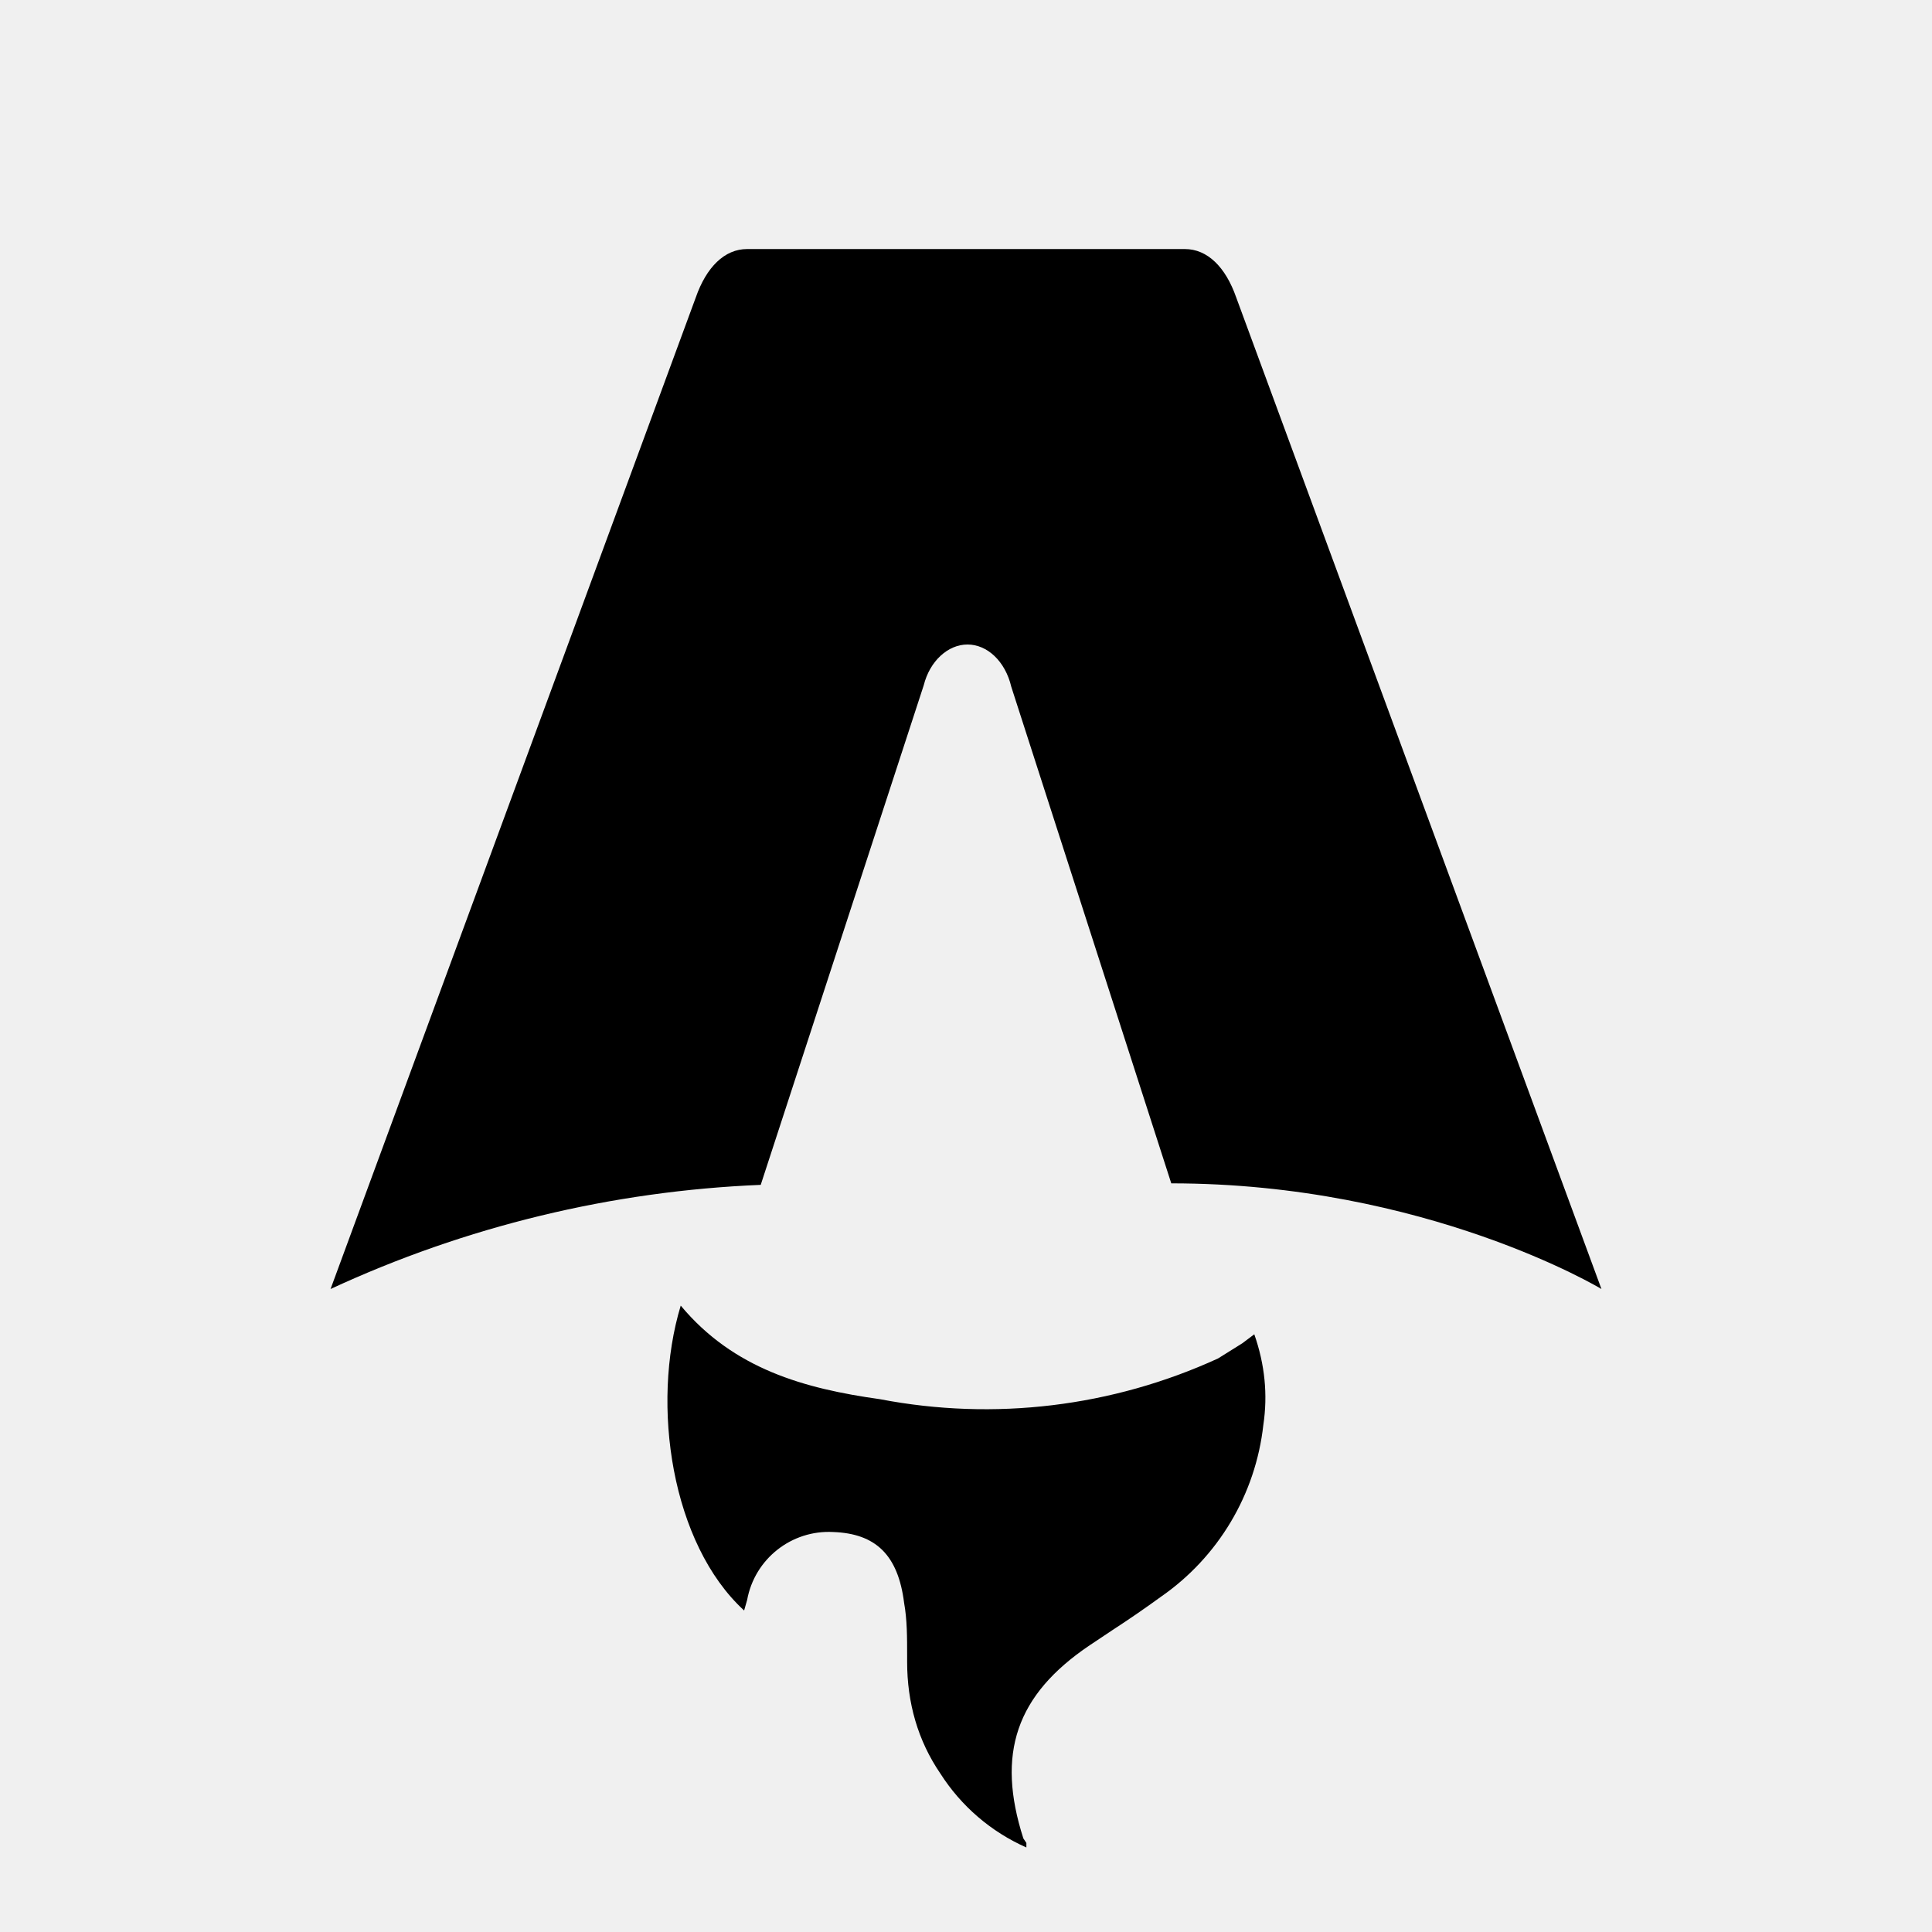
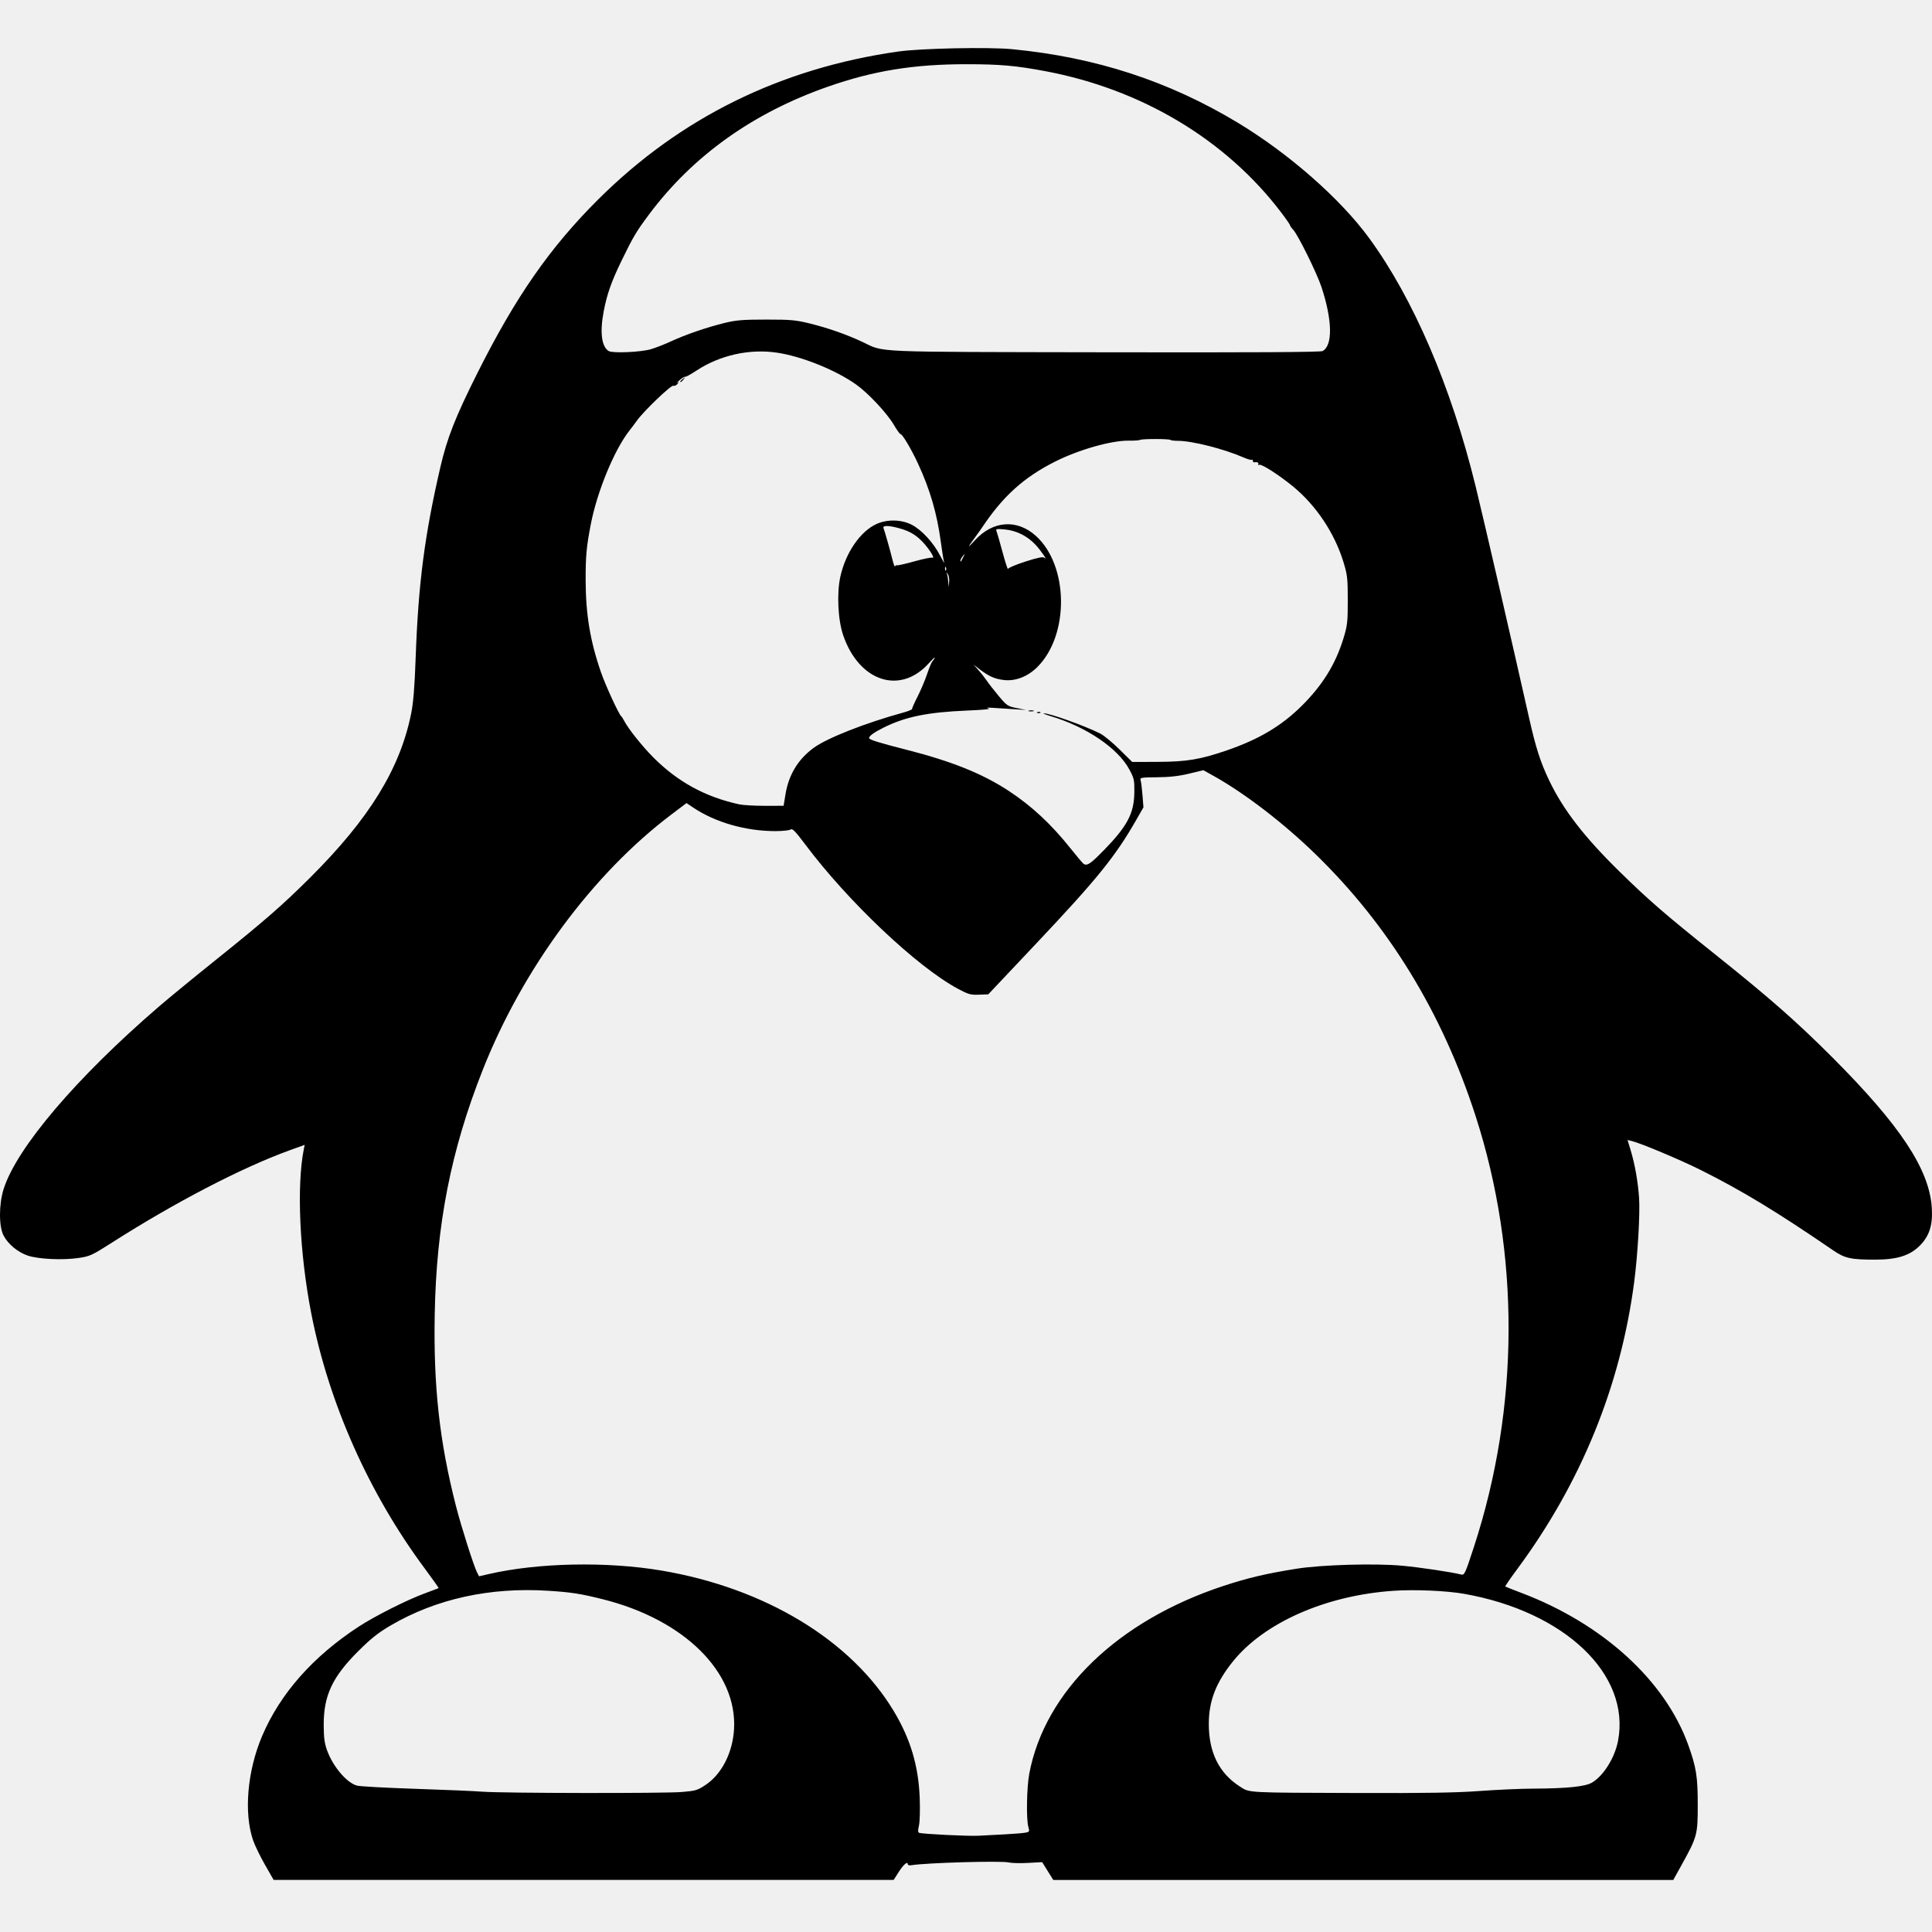
- <svg xmlns="http://www.w3.org/2000/svg" fill="none" viewBox="0 0 128 128">
-   <path d="M50.4 78.5a75.1 75.1 0 0 0-28.5 6.9l24.2-65.7c.7-2 1.9-3.2 3.4-3.2h29c1.5 0 2.7 1.2 3.4 3.2l24.2 65.7s-11.6-7-28.5-7L67 45.5c-.4-1.7-1.6-2.8-2.9-2.8-1.3 0-2.5 1.1-2.9 2.7L50.4 78.5Zm-1.1 28.2Zm-4.2-20.2c-2 6.6-.6 15.8 4.2 20.2a17.5 17.5 0 0 1 .2-.7 5.5 5.5 0 0 1 5.7-4.5c2.8.1 4.3 1.5 4.7 4.7.2 1.1.2 2.3.2 3.5v.4c0 2.7.7 5.2 2.2 7.4a13 13 0 0 0 5.7 4.9v-.3l-.2-.3c-1.8-5.6-.5-9.5 4.4-12.8l1.5-1a73 73 0 0 0 3.2-2.2 16 16 0 0 0 6.8-11.4c.3-2 .1-4-.6-6l-.8.6-1.6 1a37 37 0 0 1-22.4 2.7c-5-.7-9.7-2-13.2-6.2Z" />
-   <style>
-         path { fill: #000; }
-         @media (prefers-color-scheme: dark) {
-             path { fill: #FFF; }
-         }
-     </style>
+ <svg xmlns="http://www.w3.org/2000/svg" width="127.583mm" height="127.583mm" viewBox="0 0 127.583 127.583" version="1.1" id="svg1" xml:space="preserve">
+   <defs id="defs1" />
+   <g id="layer1" transform="translate(-39.18482,-62.51327)">
+     <path style="fill:#000000" d="m 56.686,185.663 c -0.314,-0.549 -0.666,-1.273 -0.783,-1.609 -0.628,-1.807 -0.389,-4.592 0.59,-6.896 1.194,-2.807 3.359,-5.258 6.394,-7.237 1.048,-0.683 3.156,-1.746 4.311,-2.172 0.506,-0.187 0.934,-0.349 0.952,-0.36 0.018,-0.011 -0.396,-0.597 -0.92,-1.302 -3.685,-4.96 -6.338,-10.926 -7.492,-16.848 -0.77,-3.95 -0.973,-8.422 -0.491,-10.832 l 0.058,-0.291 -0.995,0.36 c -3.144,1.138 -7.558,3.431 -11.724,6.09 -1.334,0.852 -1.461,0.91 -2.23,1.022 -1.044,0.153 -2.65,0.075 -3.343,-0.161 -0.653,-0.223 -1.284,-0.745 -1.588,-1.313 -0.32,-0.6 -0.321,-2.068 -4.8e-4,-3.08 0.859,-2.718 4.814,-7.366 10.25,-12.046 0.645,-0.555 2.276,-1.895 3.625,-2.976 3.364,-2.697 4.542,-3.724 6.391,-5.568 3.892,-3.883 5.912,-7.17 6.647,-10.814 0.144,-0.713 0.227,-1.746 0.297,-3.697 0.176,-4.892 0.589,-8.077 1.634,-12.584 0.446,-1.924 0.988,-3.298 2.452,-6.219 2.515,-5.017 4.782,-8.274 7.966,-11.445 5.419,-5.397 12.042,-8.663 19.808,-9.768 1.502,-0.214 5.975,-0.305 7.534,-0.155 5.507,0.533 10.323,2.101 14.878,4.844 3.373,2.032 6.774,5.015 8.677,7.611 2.933,4.002 5.437,9.833 7.047,16.413 0.523,2.137 2.362,10.104 3.526,15.274 0.45,1.999 0.747,2.924 1.333,4.152 0.92,1.926 2.321,3.74 4.663,6.033 1.927,1.887 2.993,2.81 6.278,5.435 3.619,2.891 5.412,4.467 7.76,6.818 4.486,4.493 6.403,7.393 6.564,9.93 0.073,1.147 -0.156,1.862 -0.801,2.508 -0.64,0.641 -1.484,0.91 -2.87,0.915 -1.66,0.006 -2.065,-0.08 -2.832,-0.606 -3.715,-2.546 -6.027,-3.948 -8.749,-5.309 -1.35,-0.675 -3.965,-1.774 -4.566,-1.919 l -0.275,-0.067 0.198,0.648 c 0.285,0.935 0.491,2.094 0.565,3.178 0.07,1.025 -0.088,3.749 -0.322,5.543 -0.896,6.864 -3.509,13.276 -7.737,18.985 -0.449,0.606 -0.799,1.116 -0.777,1.134 0.021,0.017 0.499,0.206 1.061,0.419 5.382,2.041 9.494,5.789 11.024,10.05 0.527,1.468 0.626,2.09 0.625,3.952 -9.1e-4,1.98 -0.034,2.101 -1.073,3.978 l -0.542,0.978 h -20.472 -20.472 l -0.367,-0.588 -0.367,-0.588 -0.936,0.051 c -0.515,0.028 -1.087,0.014 -1.271,-0.031 -0.492,-0.121 -5.46,0.021 -6.435,0.184 -0.126,0.021 -0.23,-0.005 -0.23,-0.057 0,-0.232 -0.278,-0.001 -0.593,0.492 l -0.342,0.536 H 77.726 57.256 Z m 48.884,-2.017 c 0.59,-0.032 1.195,-0.082 1.345,-0.111 0.252,-0.05 0.265,-0.077 0.179,-0.379 -0.146,-0.51 -0.109,-2.621 0.062,-3.523 1.033,-5.445 5.841,-10.092 12.823,-12.391 1.609,-0.53 2.82,-0.815 4.803,-1.132 1.68,-0.268 5.208,-0.369 7.009,-0.201 1.182,0.111 3.22,0.415 3.868,0.577 0.235,0.059 0.265,-0.004 0.857,-1.813 3.017,-9.225 3.055,-19.371 0.107,-28.478 -2.205,-6.814 -5.73,-12.574 -10.576,-17.285 -2.108,-2.049 -4.646,-3.998 -6.706,-5.15 l -0.689,-0.385 -0.946,0.228 c -0.666,0.161 -1.287,0.231 -2.1,0.239 -1.104,0.01 -1.152,0.019 -1.094,0.215 0.033,0.112 0.087,0.557 0.121,0.988 l 0.061,0.783 -0.488,0.852 c -1.372,2.397 -2.575,3.883 -6.566,8.112 l -3.194,3.385 -0.619,0.022 c -0.553,0.02 -0.703,-0.023 -1.405,-0.401 -2.692,-1.45 -7.238,-5.752 -10.064,-9.524 -0.628,-0.839 -0.852,-1.071 -0.952,-0.988 -0.072,0.06 -0.521,0.11 -0.998,0.111 -1.964,0.005 -3.99,-0.574 -5.454,-1.559 l -0.434,-0.292 -0.996,0.752 c -5.196,3.923 -9.823,10.188 -12.465,16.878 -2.102,5.322 -3.061,10.213 -3.167,16.154 -0.086,4.768 0.319,8.404 1.408,12.657 0.34,1.328 1.166,3.928 1.383,4.352 l 0.137,0.268 0.619,-0.143 c 3.274,-0.756 7.817,-0.849 11.447,-0.233 6.826,1.158 12.508,4.599 15.32,9.278 1.101,1.832 1.634,3.616 1.714,5.736 0.029,0.771 0.006,1.574 -0.051,1.821 -0.075,0.323 -0.071,0.452 0.016,0.481 0.241,0.081 3.208,0.227 3.899,0.193 0.393,-0.02 1.198,-0.062 1.788,-0.094 z m -21.351,-2.796 c 0.894,-0.072 1.026,-0.111 1.552,-0.461 1.069,-0.709 1.795,-2.125 1.887,-3.678 0.223,-3.768 -3.281,-7.241 -8.667,-8.589 -1.46,-0.366 -2.08,-0.462 -3.594,-0.559 -3.847,-0.248 -7.401,0.531 -10.393,2.277 -0.835,0.488 -1.307,0.86 -2.149,1.698 -1.728,1.718 -2.303,2.949 -2.293,4.905 0.004,0.84 0.054,1.204 0.229,1.679 0.391,1.063 1.297,2.125 1.966,2.307 0.198,0.054 1.923,0.149 3.832,0.211 1.909,0.062 3.909,0.148 4.443,0.19 1.306,0.103 11.96,0.12 13.188,0.021 z m 52.672,-0.064 c 1.124,-0.083 2.711,-0.154 3.525,-0.157 2.238,-0.009 3.452,-0.133 3.901,-0.399 0.762,-0.451 1.508,-1.649 1.719,-2.762 0.831,-4.383 -3.509,-8.526 -10.167,-9.704 -1.148,-0.203 -3.242,-0.295 -4.632,-0.202 -4.483,0.298 -8.571,2.096 -10.647,4.683 -1.107,1.379 -1.577,2.6 -1.58,4.096 -0.003,1.894 0.676,3.267 2.054,4.15 0.656,0.421 0.329,0.403 7.856,0.427 4.401,0.014 6.453,-0.02 7.971,-0.132 z m -24.831,-62.105 c 1.58,-1.623 2.017,-2.452 2.033,-3.858 0.009,-0.805 -0.016,-0.916 -0.341,-1.515 -0.755,-1.393 -2.835,-2.8 -5.168,-3.498 -0.337,-0.101 -0.551,-0.187 -0.476,-0.191 0.356,-0.02 2.683,0.812 3.731,1.334 0.233,0.116 0.803,0.586 1.268,1.044 l 0.845,0.833 1.658,-0.005 c 1.944,-0.006 2.846,-0.156 4.633,-0.774 2.074,-0.717 3.544,-1.589 4.862,-2.885 1.402,-1.378 2.277,-2.788 2.802,-4.512 0.254,-0.833 0.28,-1.069 0.28,-2.504 0,-1.435 -0.026,-1.671 -0.28,-2.504 -0.585,-1.92 -1.809,-3.758 -3.332,-5.006 -0.926,-0.758 -2.069,-1.494 -2.228,-1.434 -0.073,0.028 -0.105,0.005 -0.071,-0.051 0.056,-0.091 -0.079,-0.145 -0.282,-0.113 -0.042,0.007 -0.077,-0.042 -0.077,-0.107 0,-0.066 -0.027,-0.092 -0.06,-0.059 -0.033,0.033 -0.275,-0.033 -0.536,-0.147 -1.307,-0.571 -3.412,-1.105 -4.353,-1.105 -0.237,0 -0.459,-0.027 -0.492,-0.06 -0.078,-0.078 -1.876,-0.079 -2.002,-0.001 -0.052,0.032 -0.388,0.055 -0.745,0.05 -1.16,-0.017 -3.314,0.597 -4.89,1.393 -2.055,1.038 -3.427,2.279 -4.803,4.346 -0.084,0.127 -0.293,0.419 -0.464,0.649 -0.514,0.693 -0.518,0.755 -0.011,0.197 1.186,-1.306 2.784,-1.422 4.033,-0.294 2.164,1.955 2.217,6.534 0.1,8.651 -0.637,0.637 -1.445,0.953 -2.21,0.865 -0.604,-0.069 -0.989,-0.239 -1.601,-0.705 l -0.409,-0.311 0.316,0.351 c 0.174,0.193 0.424,0.512 0.557,0.708 0.133,0.197 0.492,0.657 0.798,1.022 0.526,0.628 0.591,0.671 1.18,0.788 l 0.623,0.124 -0.664,-0.043 c -0.365,-0.024 -1.009,-0.065 -1.431,-0.092 -0.447,-0.029 -0.617,-0.019 -0.409,0.025 0.237,0.05 -0.232,0.099 -1.397,0.149 -2.604,0.11 -4.061,0.406 -5.501,1.12 -0.626,0.31 -0.971,0.558 -0.971,0.697 0,0.104 0.67,0.314 2.453,0.767 2.986,0.759 5.024,1.577 6.756,2.712 1.505,0.986 2.807,2.193 4.065,3.769 0.426,0.534 0.822,1.005 0.878,1.046 0.237,0.173 0.456,0.031 1.33,-0.867 z m -4.363,-9.139 c 0.074,-0.029 0.162,-0.026 0.196,0.008 0.034,0.034 -0.026,0.058 -0.134,0.054 -0.119,-0.005 -0.143,-0.029 -0.062,-0.062 z m -0.566,-0.103 c 0.099,-0.026 0.237,-0.024 0.307,0.004 0.069,0.028 -0.012,0.049 -0.181,0.047 -0.169,-0.002 -0.225,-0.025 -0.126,-0.051 z m -16.079,5.549 c 0.21,-1.303 0.829,-2.329 1.861,-3.086 0.885,-0.65 3.424,-1.649 5.938,-2.338 0.323,-0.088 0.578,-0.194 0.567,-0.235 -0.011,-0.041 0.15,-0.405 0.357,-0.81 0.207,-0.405 0.485,-1.059 0.618,-1.453 0.133,-0.394 0.287,-0.776 0.343,-0.848 0.323,-0.417 0.192,-0.36 -0.213,0.092 -1.884,2.102 -4.596,1.224 -5.652,-1.831 -0.352,-1.019 -0.438,-2.782 -0.19,-3.896 0.351,-1.577 1.316,-2.98 2.384,-3.466 0.711,-0.323 1.651,-0.303 2.333,0.052 0.657,0.341 1.429,1.181 1.866,2.029 0.186,0.361 0.308,0.564 0.27,0.452 -0.038,-0.112 -0.136,-0.71 -0.217,-1.328 -0.25,-1.886 -0.718,-3.493 -1.518,-5.212 -0.453,-0.974 -1.033,-1.945 -1.155,-1.936 -0.04,0.003 -0.234,-0.269 -0.431,-0.604 -0.455,-0.775 -1.692,-2.097 -2.496,-2.667 -1.363,-0.967 -3.622,-1.871 -5.259,-2.106 -1.8,-0.258 -3.736,0.175 -5.264,1.179 -0.384,0.253 -0.729,0.441 -0.765,0.418 -0.036,-0.022 -0.205,0.082 -0.375,0.232 -0.17,0.15 -0.238,0.226 -0.152,0.17 0.135,-0.088 0.138,-0.078 0.022,0.071 -0.074,0.095 -0.198,0.149 -0.276,0.119 -0.148,-0.057 -1.96,1.681 -2.406,2.307 -0.137,0.193 -0.344,0.469 -0.46,0.613 -1.01,1.259 -2.171,4.067 -2.59,6.265 -0.282,1.477 -0.336,2.076 -0.333,3.652 0.005,2.257 0.299,4.028 1.009,6.074 0.315,0.908 1.183,2.791 1.346,2.922 0.035,0.028 0.124,0.168 0.198,0.312 0.261,0.508 1.204,1.687 1.932,2.415 1.604,1.604 3.416,2.593 5.649,3.082 0.253,0.055 1.018,0.1 1.699,0.099 l 1.24,-0.002 z M 84.11,87.705 c 0,-0.021 0.08,-0.102 0.179,-0.179 0.162,-0.127 0.166,-0.123 0.039,0.039 -0.133,0.17 -0.217,0.224 -0.217,0.14 z m 17.677,12.738 c -0.11,-0.171 -0.113,-0.17 -0.057,0.006 0.032,0.103 0.066,0.333 0.075,0.511 l 0.016,0.324 0.041,-0.33 c 0.023,-0.181 -0.011,-0.411 -0.075,-0.511 z m -0.133,-0.456 c -0.033,-0.082 -0.057,-0.057 -0.062,0.062 -0.004,0.108 0.02,0.168 0.054,0.134 0.034,-0.034 0.038,-0.122 0.008,-0.196 z m 5.25,-0.392 c 0.776,-0.249 1.158,-0.328 1.235,-0.255 0.278,0.259 -0.18,-0.428 -0.559,-0.839 -0.543,-0.589 -1.274,-0.955 -2.047,-1.025 -0.57,-0.052 -0.606,-0.042 -0.534,0.139 0.042,0.107 0.222,0.734 0.4,1.393 0.178,0.659 0.336,1.142 0.352,1.073 0.016,-0.069 0.535,-0.287 1.152,-0.485 z m -8.501,0.25 c 0.04,0.024 0.553,-0.09 1.141,-0.255 0.588,-0.165 1.129,-0.277 1.203,-0.249 0.26,0.097 -0.339,-0.792 -0.833,-1.237 -0.346,-0.312 -0.695,-0.507 -1.16,-0.651 -0.792,-0.245 -1.304,-0.272 -1.225,-0.065 0.088,0.228 0.449,1.503 0.593,2.093 0.074,0.301 0.151,0.496 0.172,0.434 0.021,-0.062 0.07,-0.093 0.11,-0.069 z m 4.399,-0.554 c 0.115,-0.241 0.113,-0.244 -0.037,-0.057 -0.087,0.109 -0.159,0.243 -0.159,0.298 0,0.13 0.047,0.072 0.196,-0.241 z M 82.171,85.573 c 0.31,-0.091 0.908,-0.324 1.328,-0.519 0.977,-0.451 2.353,-0.924 3.523,-1.211 0.775,-0.19 1.209,-0.225 2.759,-0.226 1.648,-3.26e-4 1.953,0.028 2.932,0.271 1.175,0.292 2.405,0.724 3.43,1.207 1.495,0.704 0.302,0.653 15.997,0.682 9.699,0.018 14.247,-0.007 14.383,-0.08 0.681,-0.364 0.652,-2.037 -0.073,-4.231 -0.305,-0.922 -1.55,-3.443 -1.867,-3.781 -0.116,-0.123 -0.211,-0.258 -0.211,-0.3 0,-0.042 -0.271,-0.433 -0.603,-0.868 -3.644,-4.786 -9.198,-8.11 -15.549,-9.303 -1.955,-0.367 -2.991,-0.459 -5.205,-0.46 -3.493,-0.001 -6.142,0.428 -9.166,1.486 -4.938,1.728 -8.899,4.555 -11.79,8.416 -0.84,1.122 -1.064,1.498 -1.826,3.066 -0.675,1.39 -0.962,2.205 -1.183,3.357 -0.262,1.371 -0.14,2.332 0.331,2.616 0.26,0.156 2.117,0.076 2.788,-0.121 z" id="path1" />
+   </g>
</svg>
